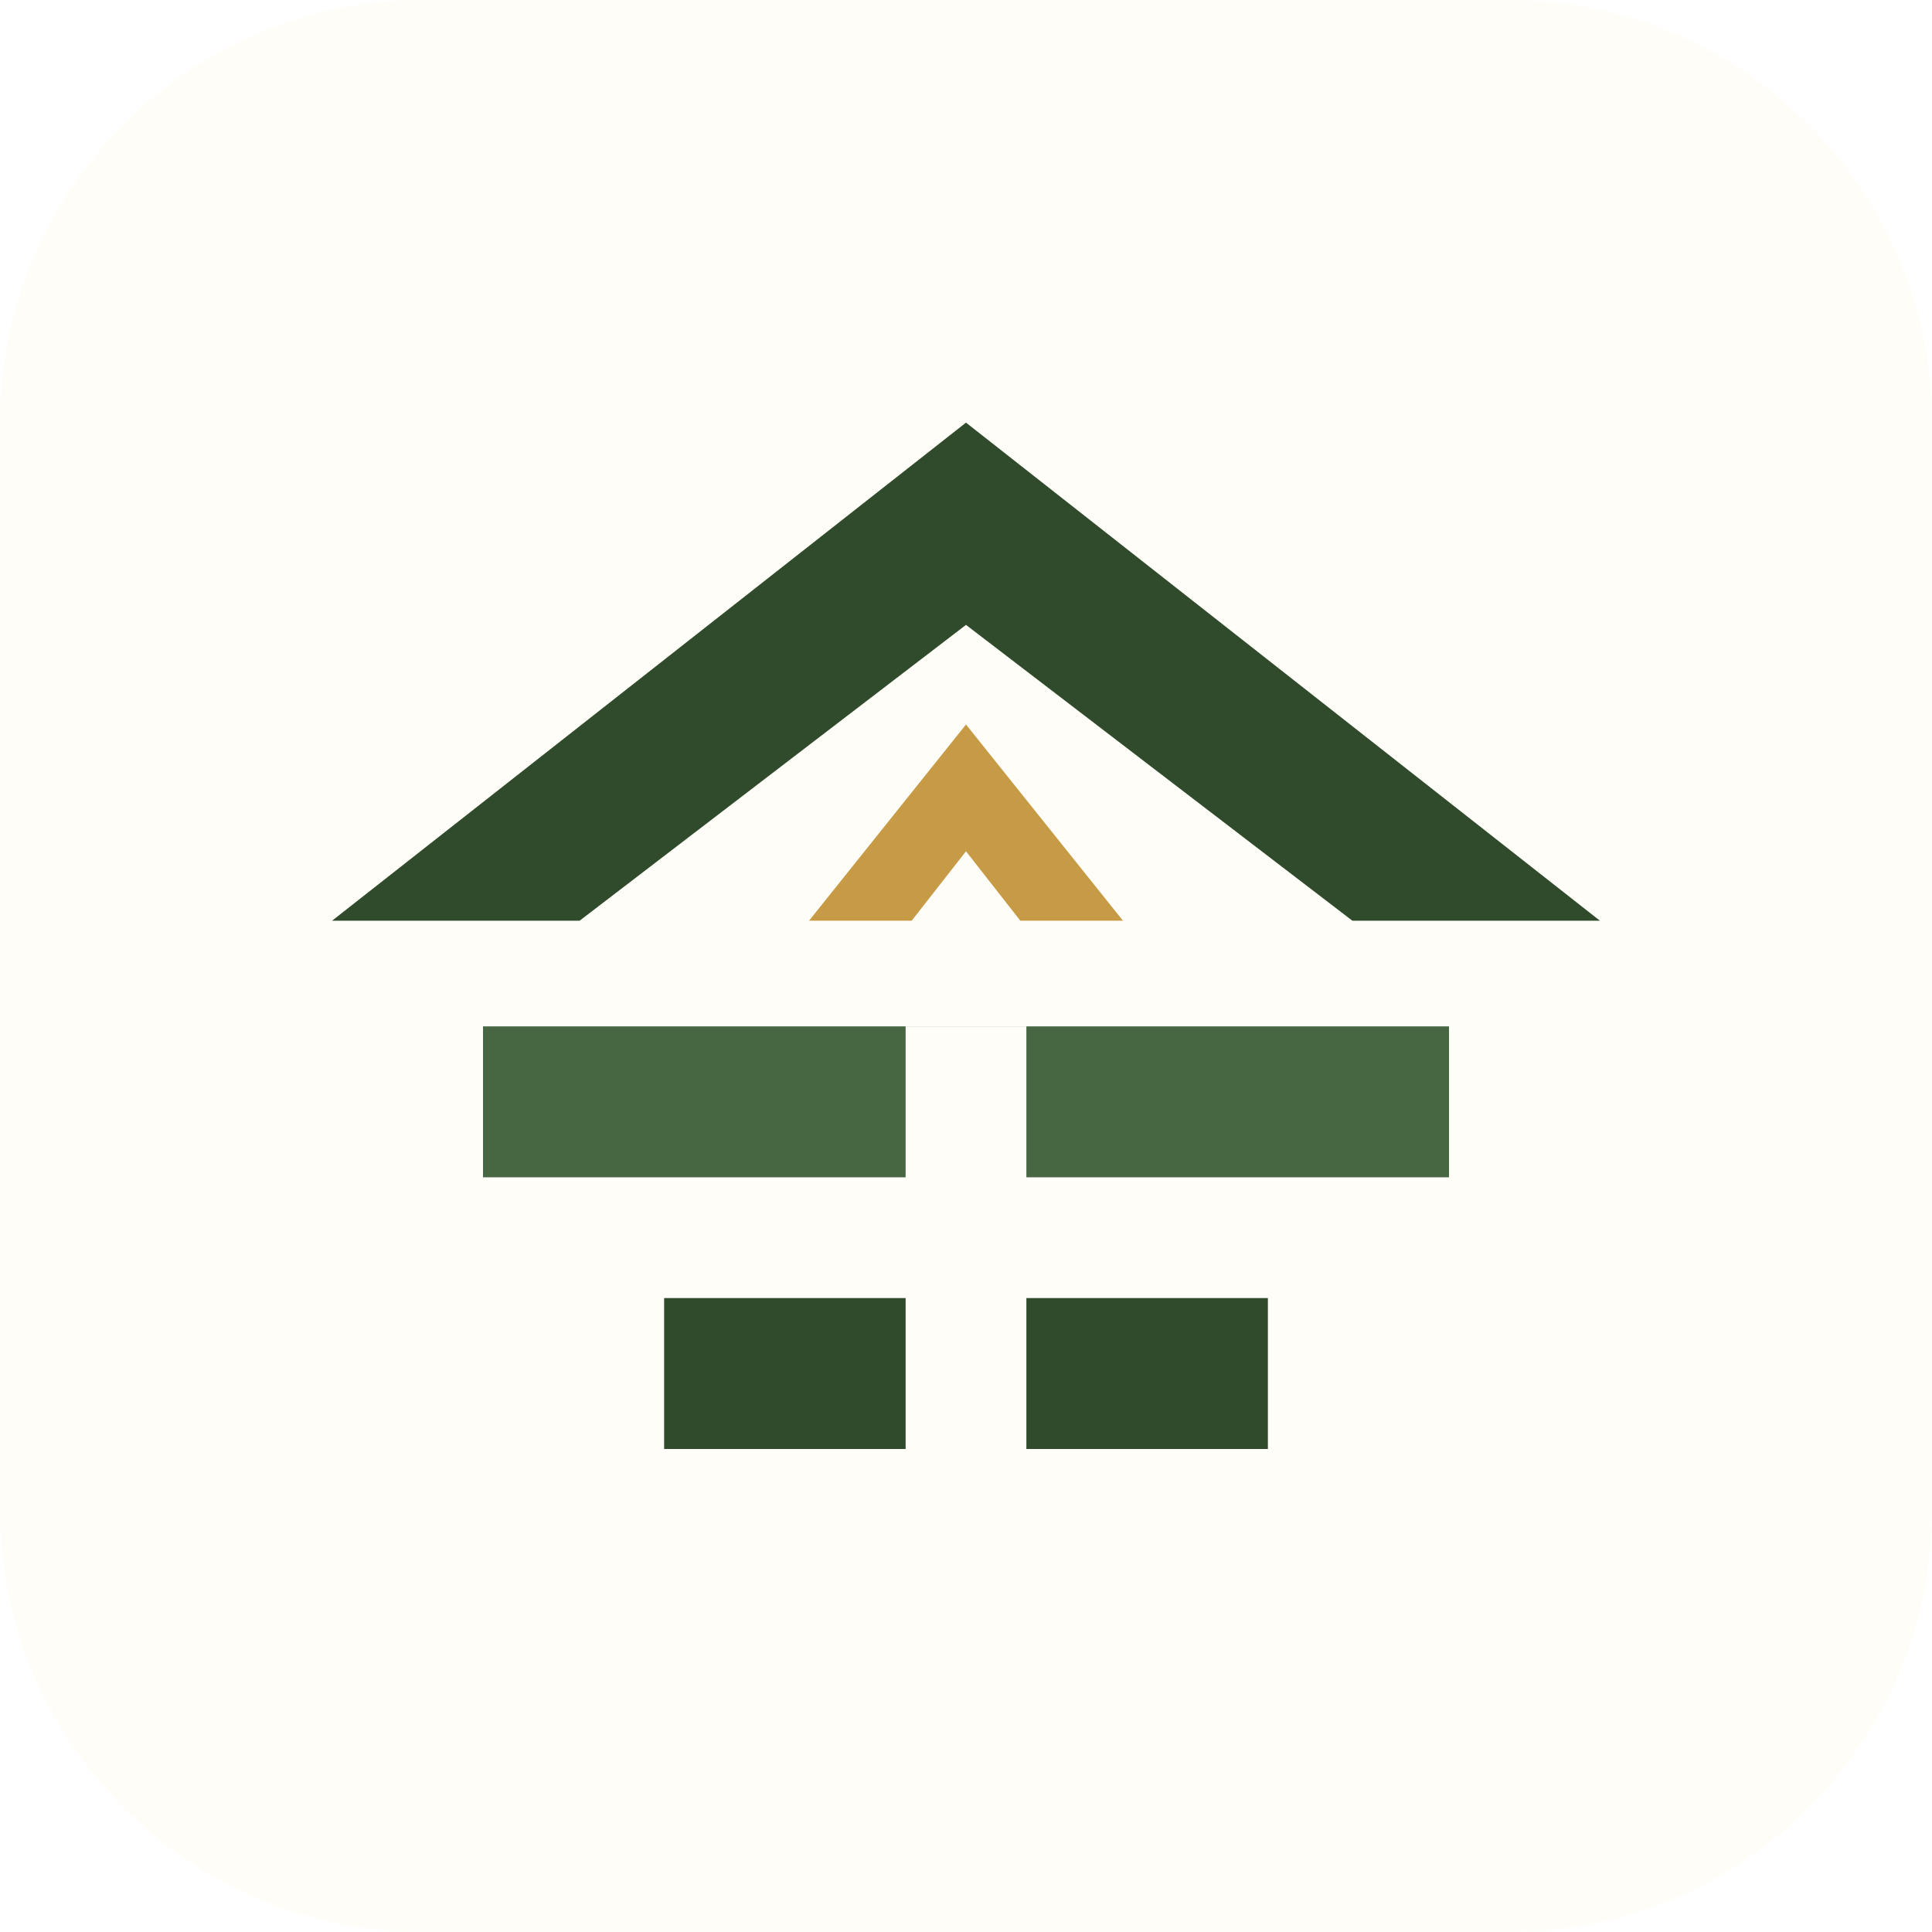
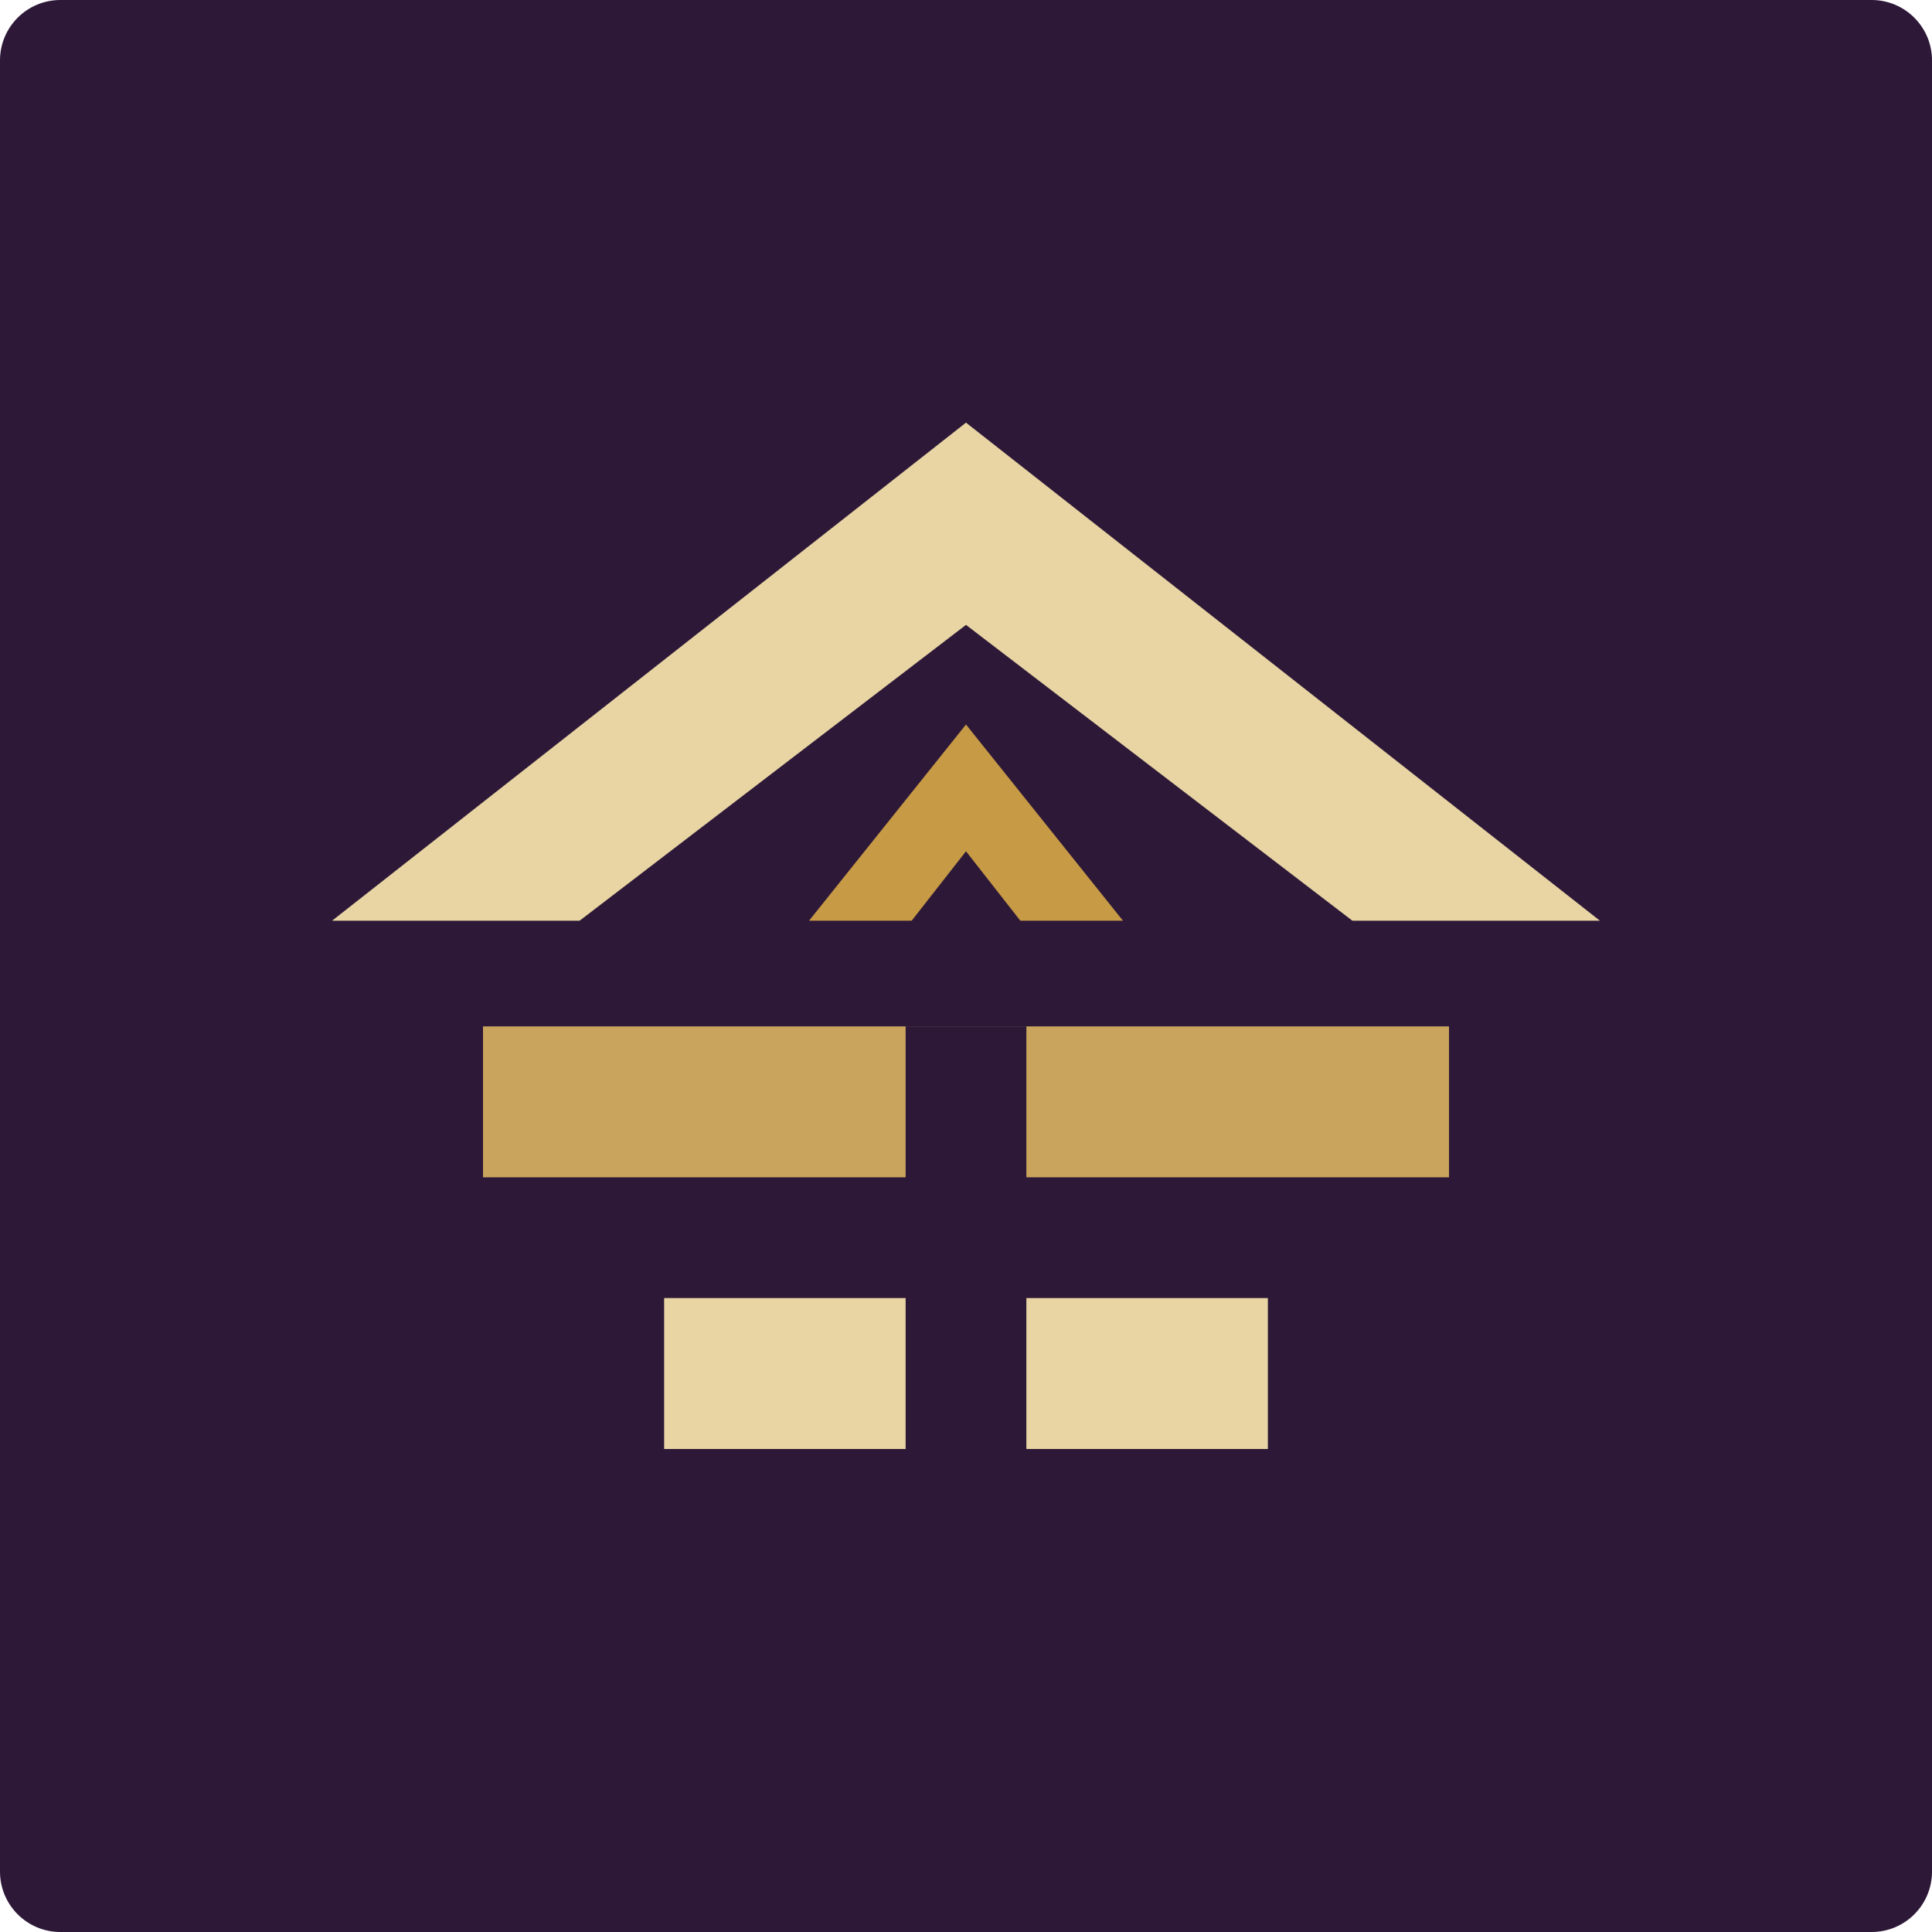
<svg xmlns="http://www.w3.org/2000/svg" viewBox="0 0 64 64" role="img" aria-labelledby="title desc">
-   <rect width="64" height="64" rx="14" fill="#fffdf8" />
-   <path d="M11 30.5 32 14l21 16.5h-8.2L32 20.7 19.2 30.5H11Z" fill="#2f4b2b" />
-   <path d="M16 34h32v5H16z" fill="#476642" />
-   <path d="M22 43h20v5H22z" fill="#2f4b2b" />
+   <rect width="64" height="64" rx="2" fill="#2d1838" />
+   <path d="M11 30.5 32 14l21 16.5h-8.2L32 20.7 19.2 30.5H11Z" fill="#e8d5a3" />
+   <path d="M16 34h32v5H16z" fill="#c9a45c" />
+   <path d="M22 43h20v5H22z" fill="#e8d5a3" />
  <path d="M26.8 30.5 32 24l5.2 6.5h-3.4L32 28.2l-1.8 2.3h-3.4Z" fill="#c79a45" />
-   <path d="M30 34h4v14h-4z" fill="#fffdf8" />
+   <path d="M30 34h4v14h-4z" fill="#2d1838" />
</svg>
